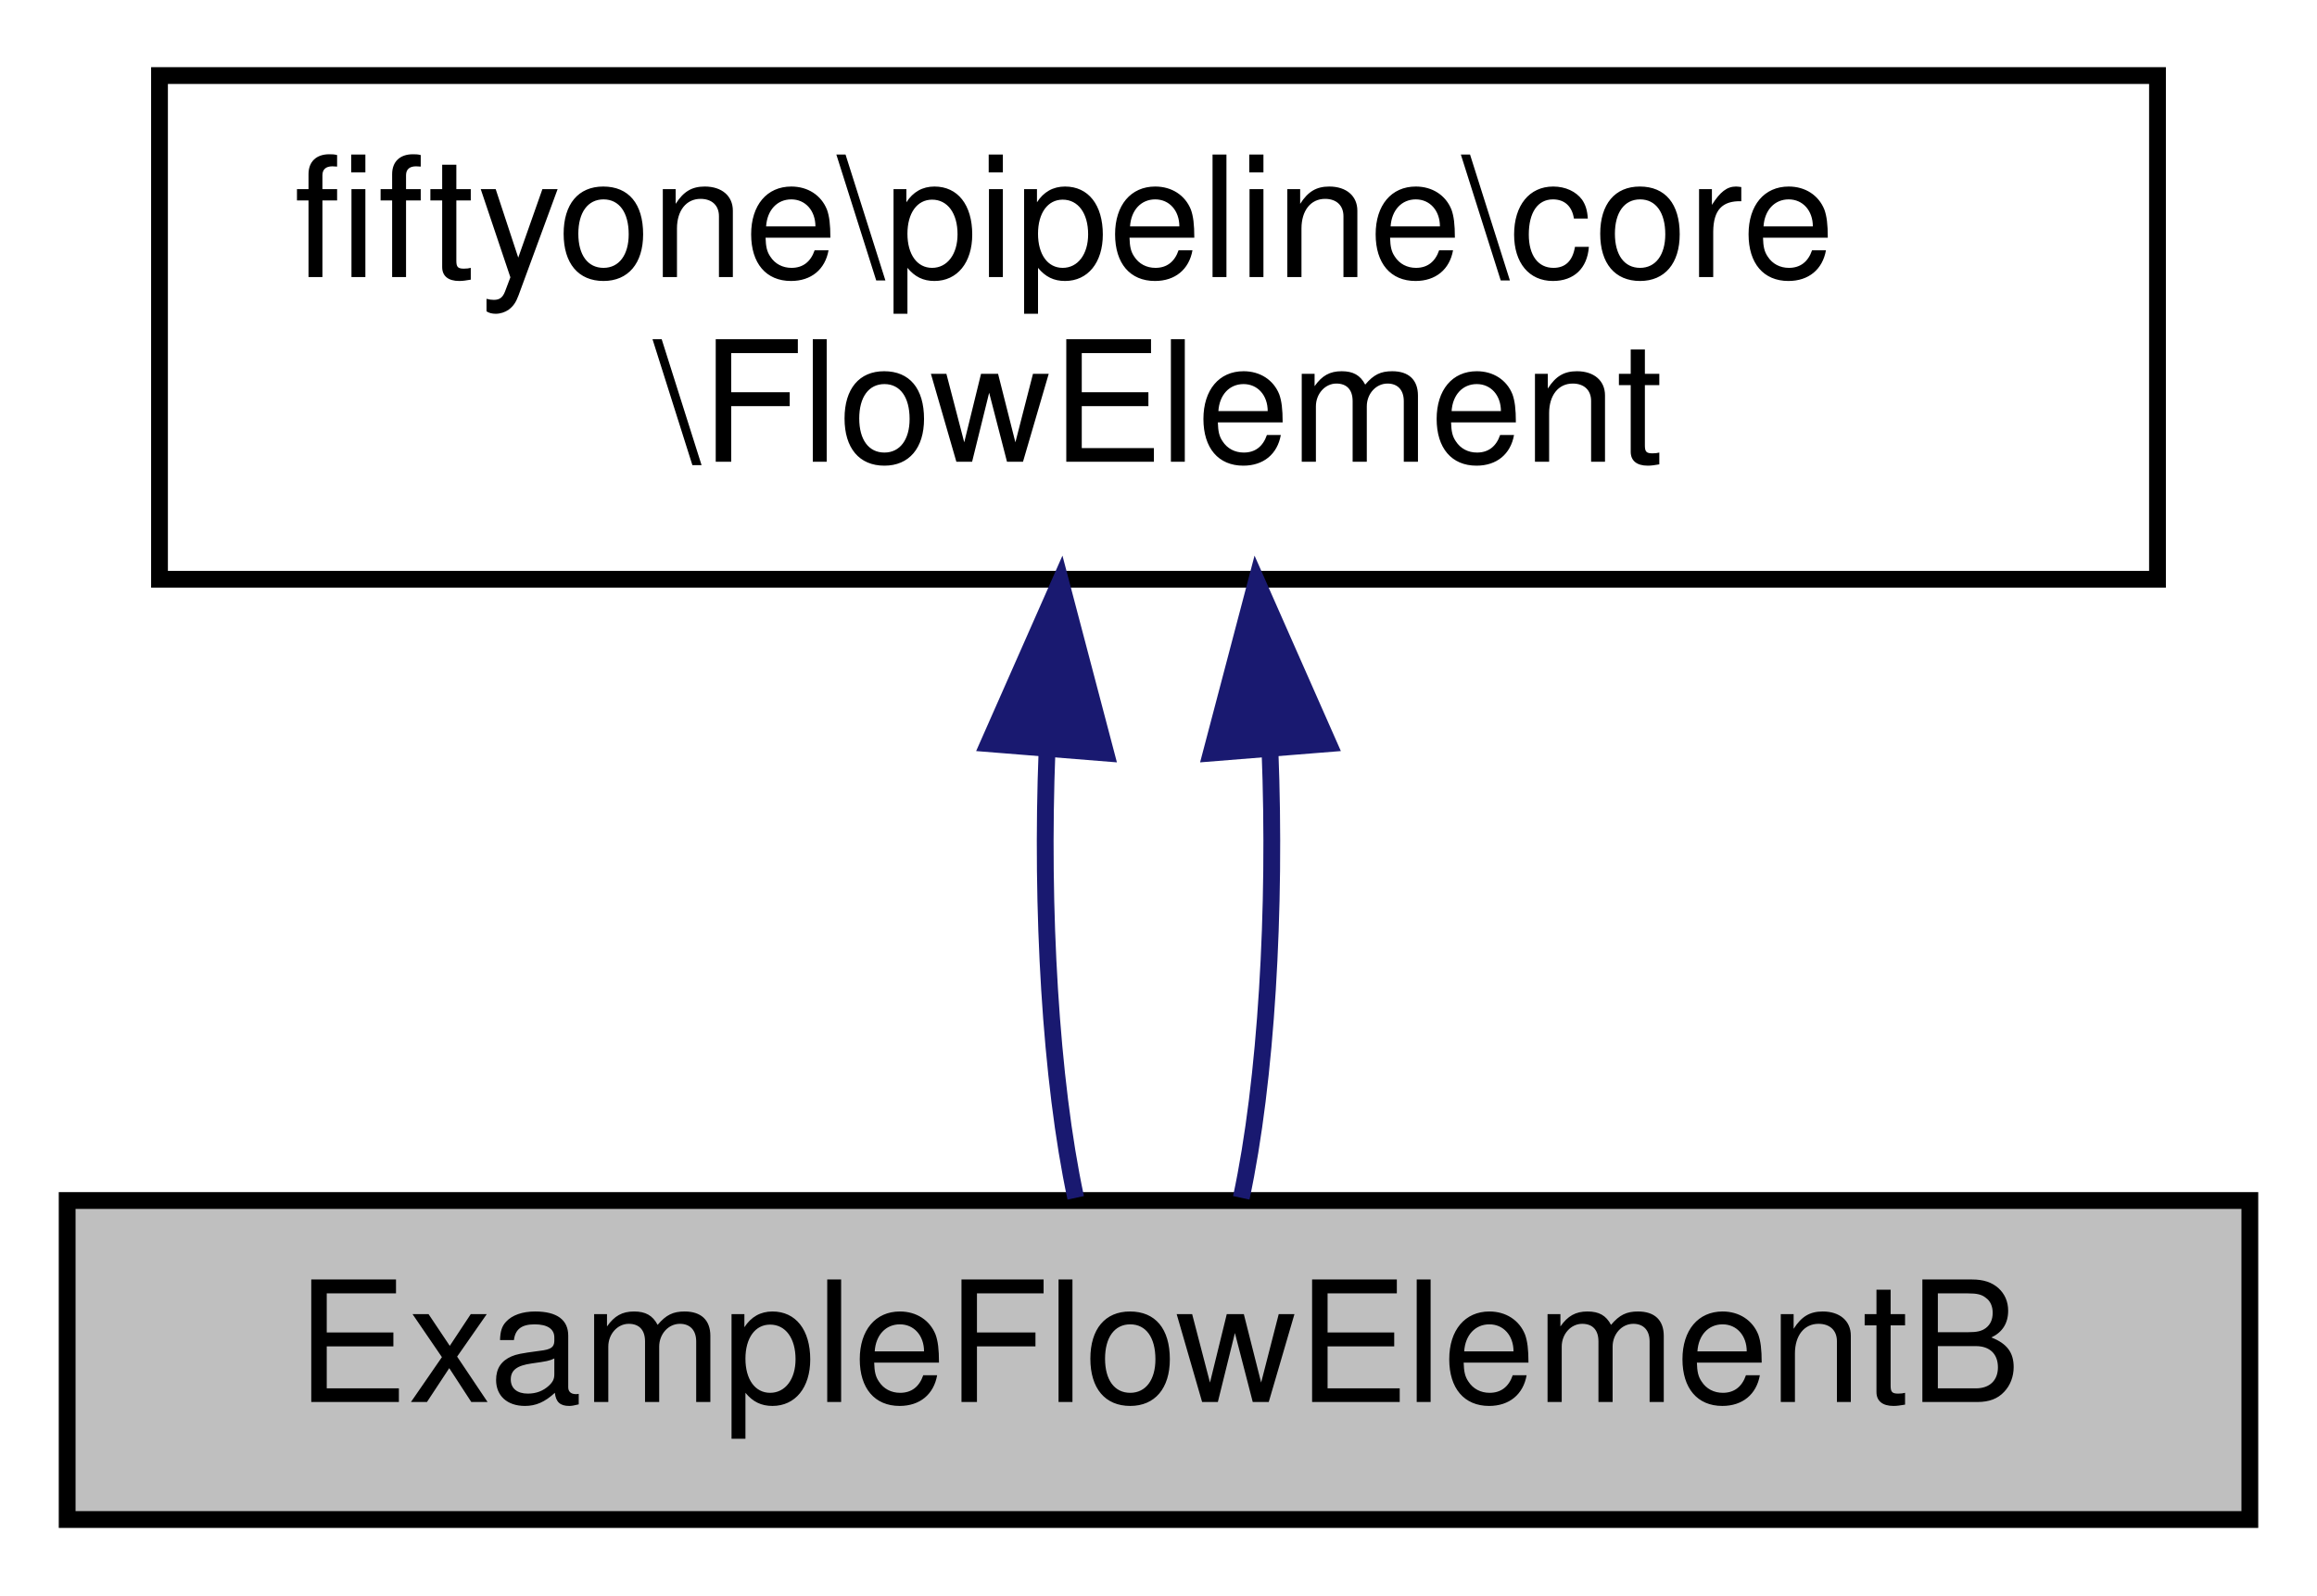
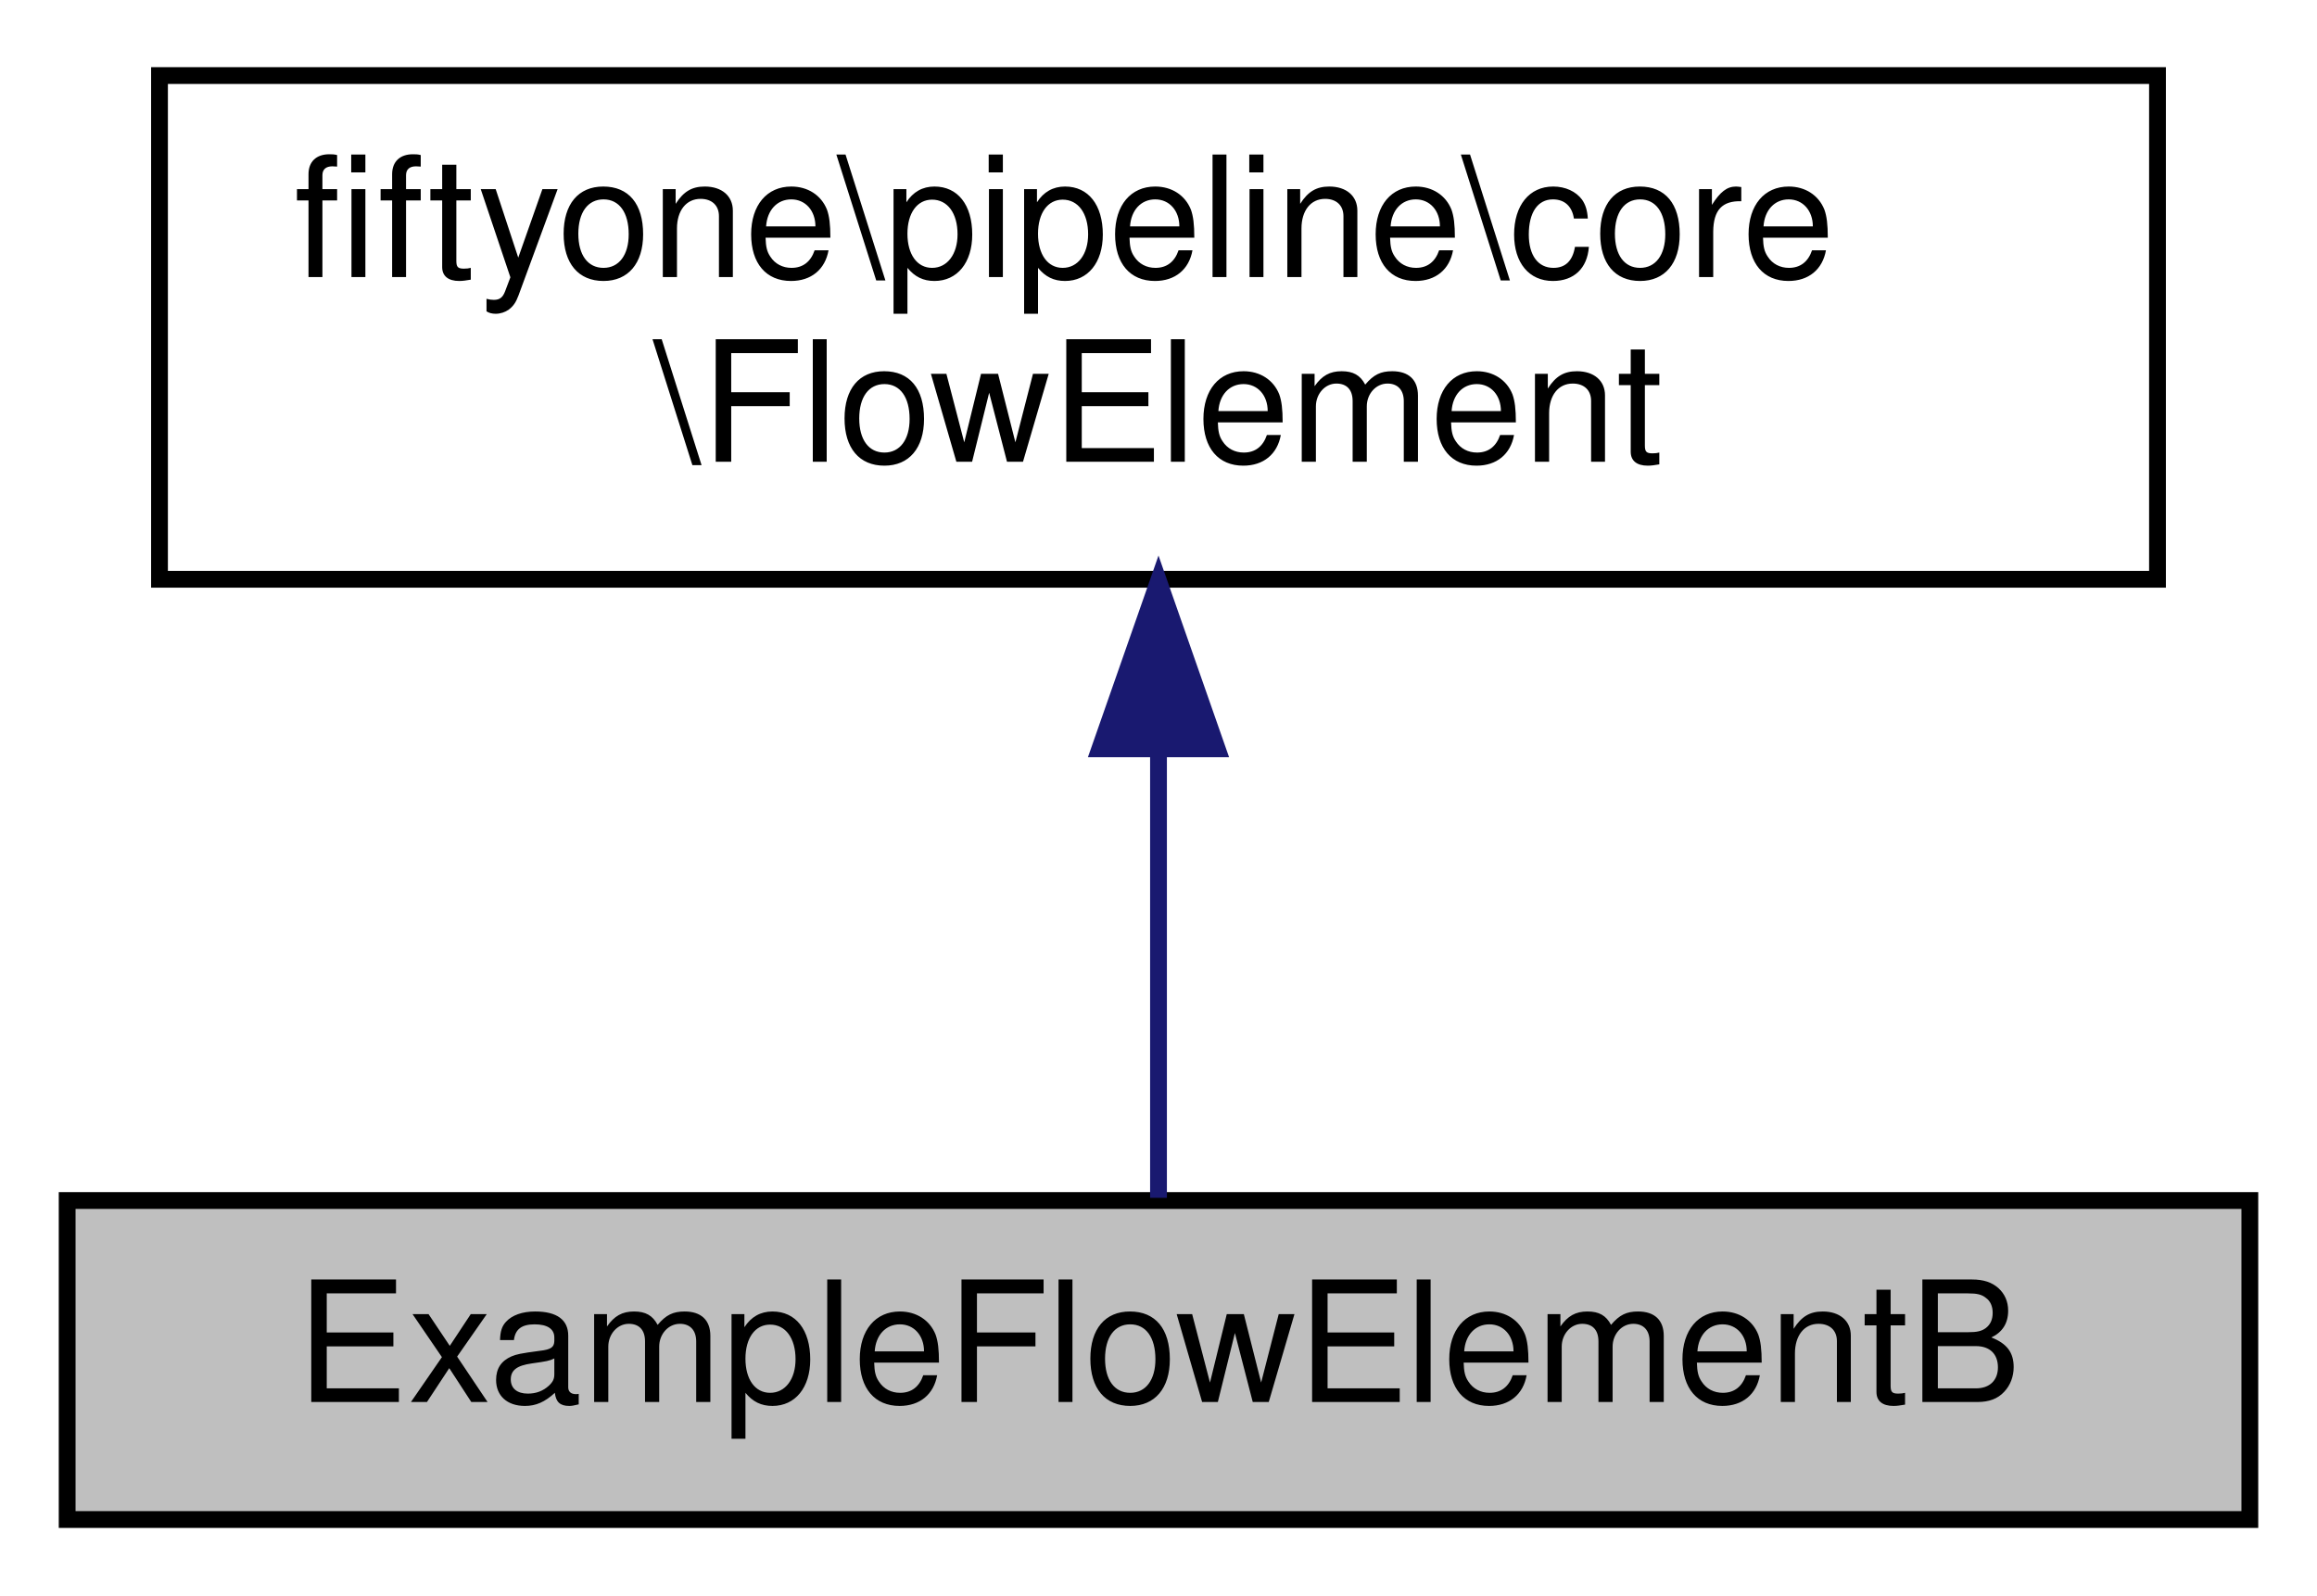
<svg xmlns="http://www.w3.org/2000/svg" xmlns:xlink="http://www.w3.org/1999/xlink" width="138pt" height="95pt" viewBox="0.00 0.00 138.00 95.00">
  <g id="graph0" class="graph" transform="scale(1 1) rotate(0) translate(4 91)">
    <g id="node1" class="node">
      <g id="a_node1">
        <a xlink:title=" ">
          <polygon fill="#bfbfbf" stroke="black" points="0,-0.5 0,-19.5 130,-19.5 130,-0.5 0,-0.5" />
          <text text-anchor="middle" x="65" y="-7.5" font-family="Helvetica,sans-Serif" font-size="10.00">ExampleFlowElementB</text>
        </a>
      </g>
    </g>
    <g id="node2" class="node">
      <g id="a_node2">
        <a xlink:href="classfiftyone_1_1pipeline_1_1core_1_1_flow_element.html" target="_top" xlink:title="A FlowElement is placed inside a Pipeline It receives Evidence via a FlowData object It uses this to ...">
          <polygon fill="none" stroke="black" points="5.5,-56.5 5.5,-86.5 124.5,-86.5 124.5,-56.5 5.5,-56.5" />
          <text text-anchor="start" x="13.5" y="-74.5" font-family="Helvetica,sans-Serif" font-size="10.00">fiftyone\pipeline\core</text>
          <text text-anchor="middle" x="65" y="-63.5" font-family="Helvetica,sans-Serif" font-size="10.00">\FlowElement</text>
        </a>
      </g>
    </g>
    <g id="edge1" class="edge">
-       <path fill="none" stroke="midnightblue" d="M58.36,-46.29C57.99,-36.86 58.57,-26.65 60.07,-19.66" />
-       <polygon fill="midnightblue" stroke="midnightblue" points="54.88,-46.71 59.16,-56.4 61.86,-46.15 54.88,-46.71" />
-     </g>
-     <g id="edge2" class="edge">
-       <path fill="none" stroke="midnightblue" d="M71.64,-46.29C72.01,-36.86 71.43,-26.65 69.93,-19.66" />
-       <polygon fill="midnightblue" stroke="midnightblue" points="68.14,-46.15 70.84,-56.4 75.12,-46.71 68.14,-46.15" />
+       <path fill="none" stroke="midnightblue" d="M65,-46.29C65,-36.86 65,-26.65 65,-19.66" />
+       <polygon fill="midnightblue" stroke="midnightblue" points="61.5,-46.4 65,-56.4 68.5,-46.4 61.5,-46.4" />
    </g>
  </g>
</svg>
